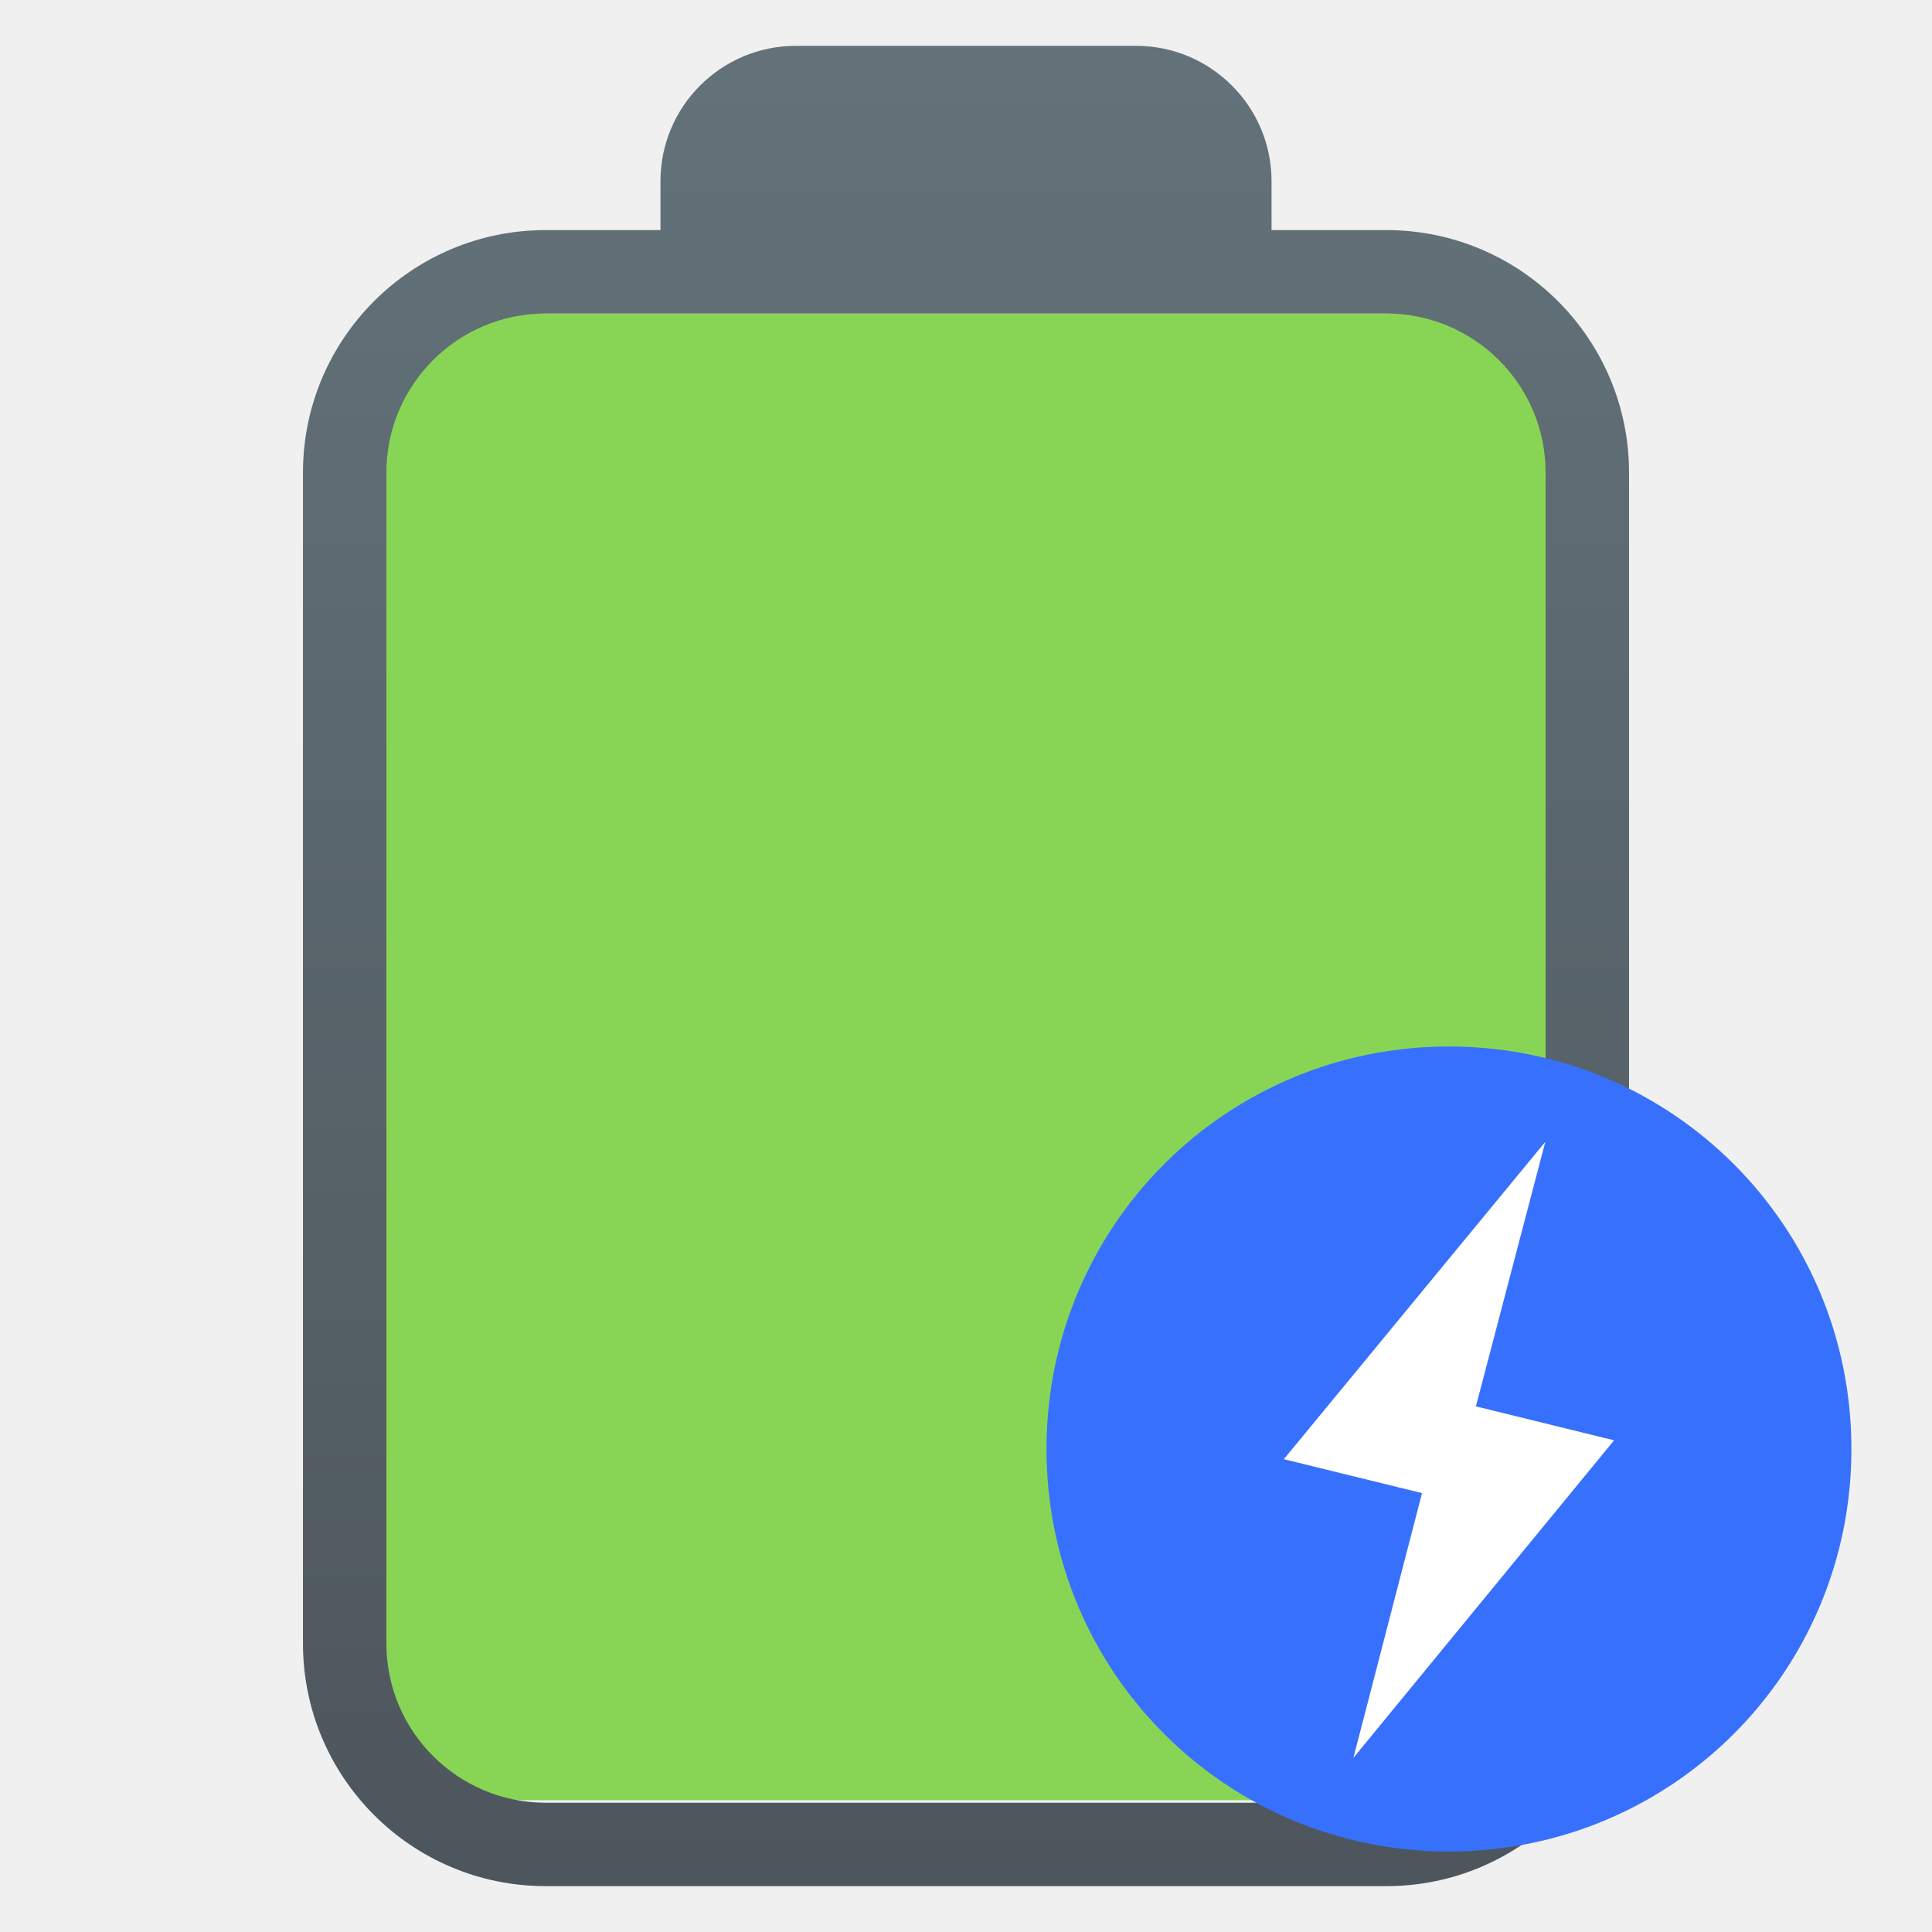
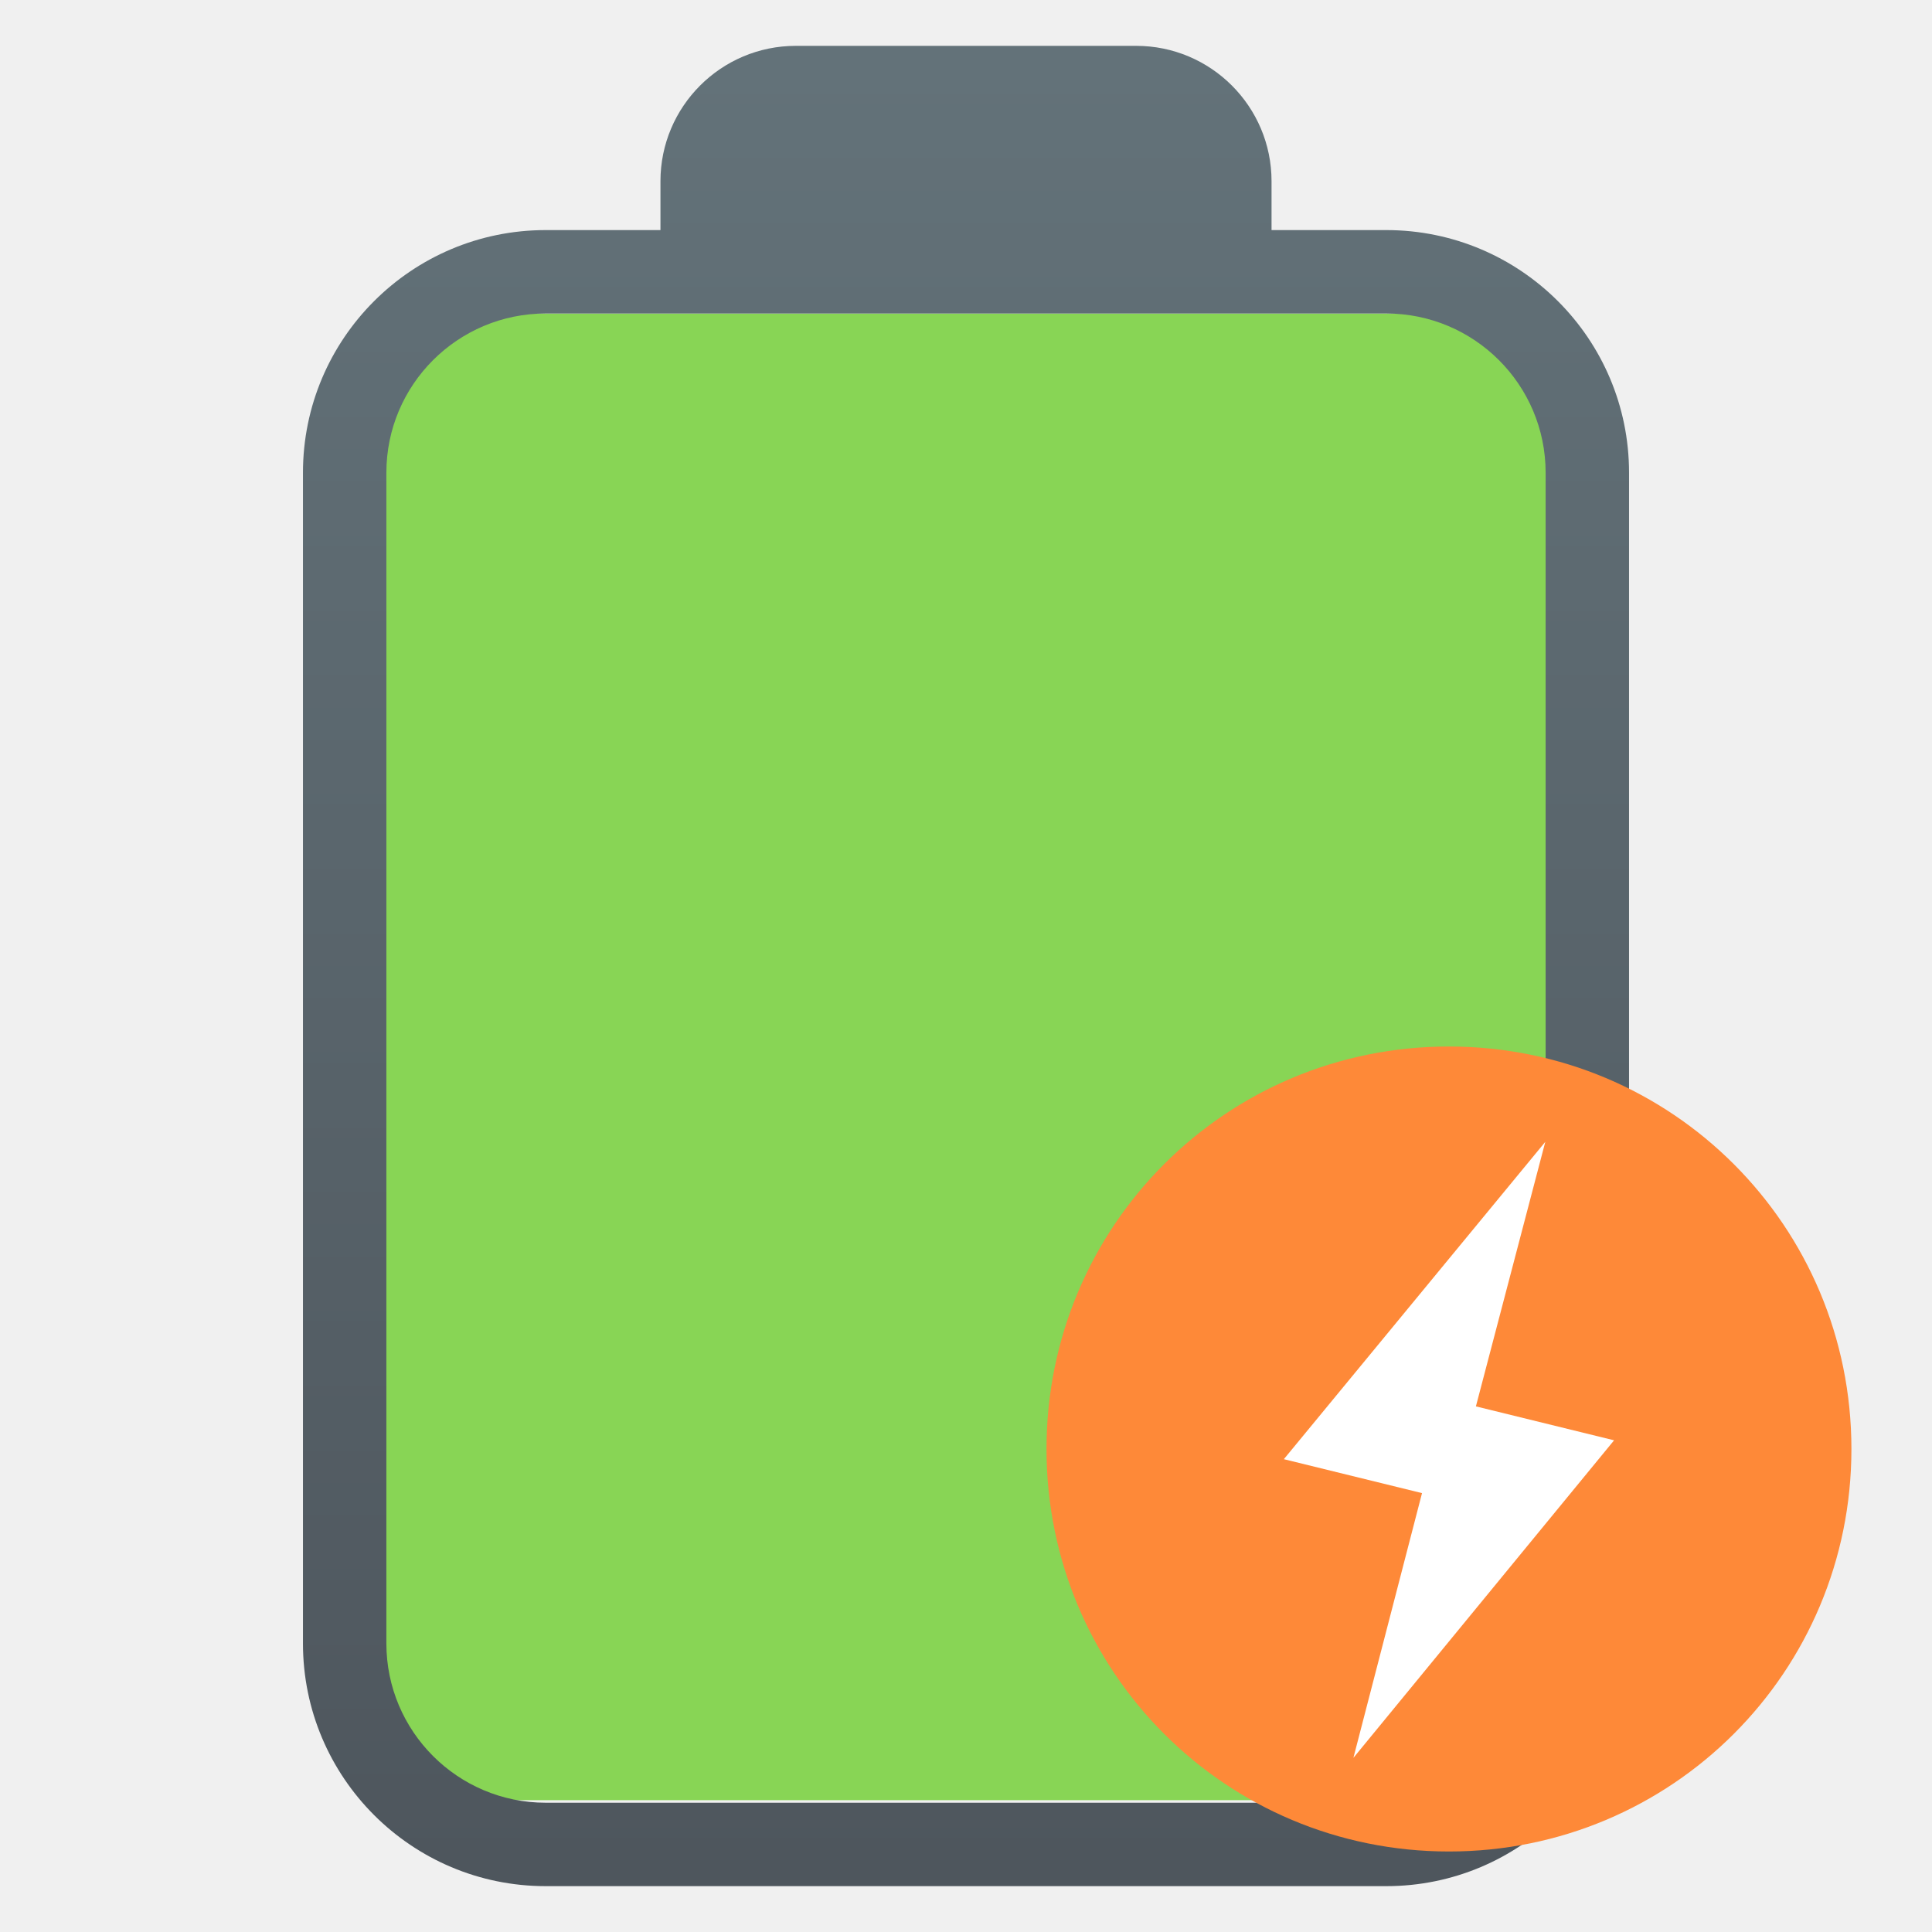
<svg xmlns="http://www.w3.org/2000/svg" clip-rule="evenodd" fill-rule="evenodd" stroke-linejoin="round" stroke-miterlimit="2" viewBox="0 0 48 48">
  <linearGradient id="a" x2="1" gradientTransform="matrix(0 -15.443 15.443 0 8.1861 15.693)" gradientUnits="userSpaceOnUse">
    <stop stop-color="#4e565d" offset="0" />
    <stop stop-color="#637279" offset="1" />
  </linearGradient>
  <path transform="matrix(2.96066 0 0 2.96066 .315032 .314618)" d="m3 2.525v11.475c0 .55.446 1 1 1h8c.554 0 1-.45 1-1v-11.475z" fill="#88d555" />
  <path transform="matrix(2.96066 0 0 2.96066 -.235958 .399103)" d="m5.622 1.796v-.41c0-.627.509-1.136 1.136-1.136h2.856c.627 0 1.136.509 1.136 1.136v.41h.963c1.125 0 2.037.912 2.037 2.036v9.824c0 1.125-.912 2.037-2.037 2.037h-7.054c-1.125 0-2.037-.912-2.037-2.037v-9.824c0-1.124.912-2.036 2.037-2.036zm-.963.7h7.054c.738 0 1.337.598 1.337 1.336v9.824c0 .738-.599 1.337-1.337 1.337h-7.054c-.738 0-1.337-.599-1.337-1.337v-9.824c0-.738.599-1.336 1.337-1.336z" fill="url(#a)" />
  <g fill-rule="nonzero">
-     <path d="m35.999 26c-5.539 0-9.999 4.46-9.999 10s4.46 10 9.999 10c5.54 0 9.999-4.46 9.999-10s-4.459-10-9.999-10z" fill="#3870fe" />
+     <path d="m35.999 26c-5.539 0-9.999 4.46-9.999 10s4.46 10 9.999 10c5.54 0 9.999-4.46 9.999-10s-4.459-10-9.999-10z" fill="#fe8938" />
    <path transform="matrix(.971145 .238489 -.238489 .971145 30.6234 26.4607)" d="m8 0-.107 6.794h3.535l-4.408 9.206.087-6.794h-3.535z" fill="#fff" />
  </g>
</svg>
